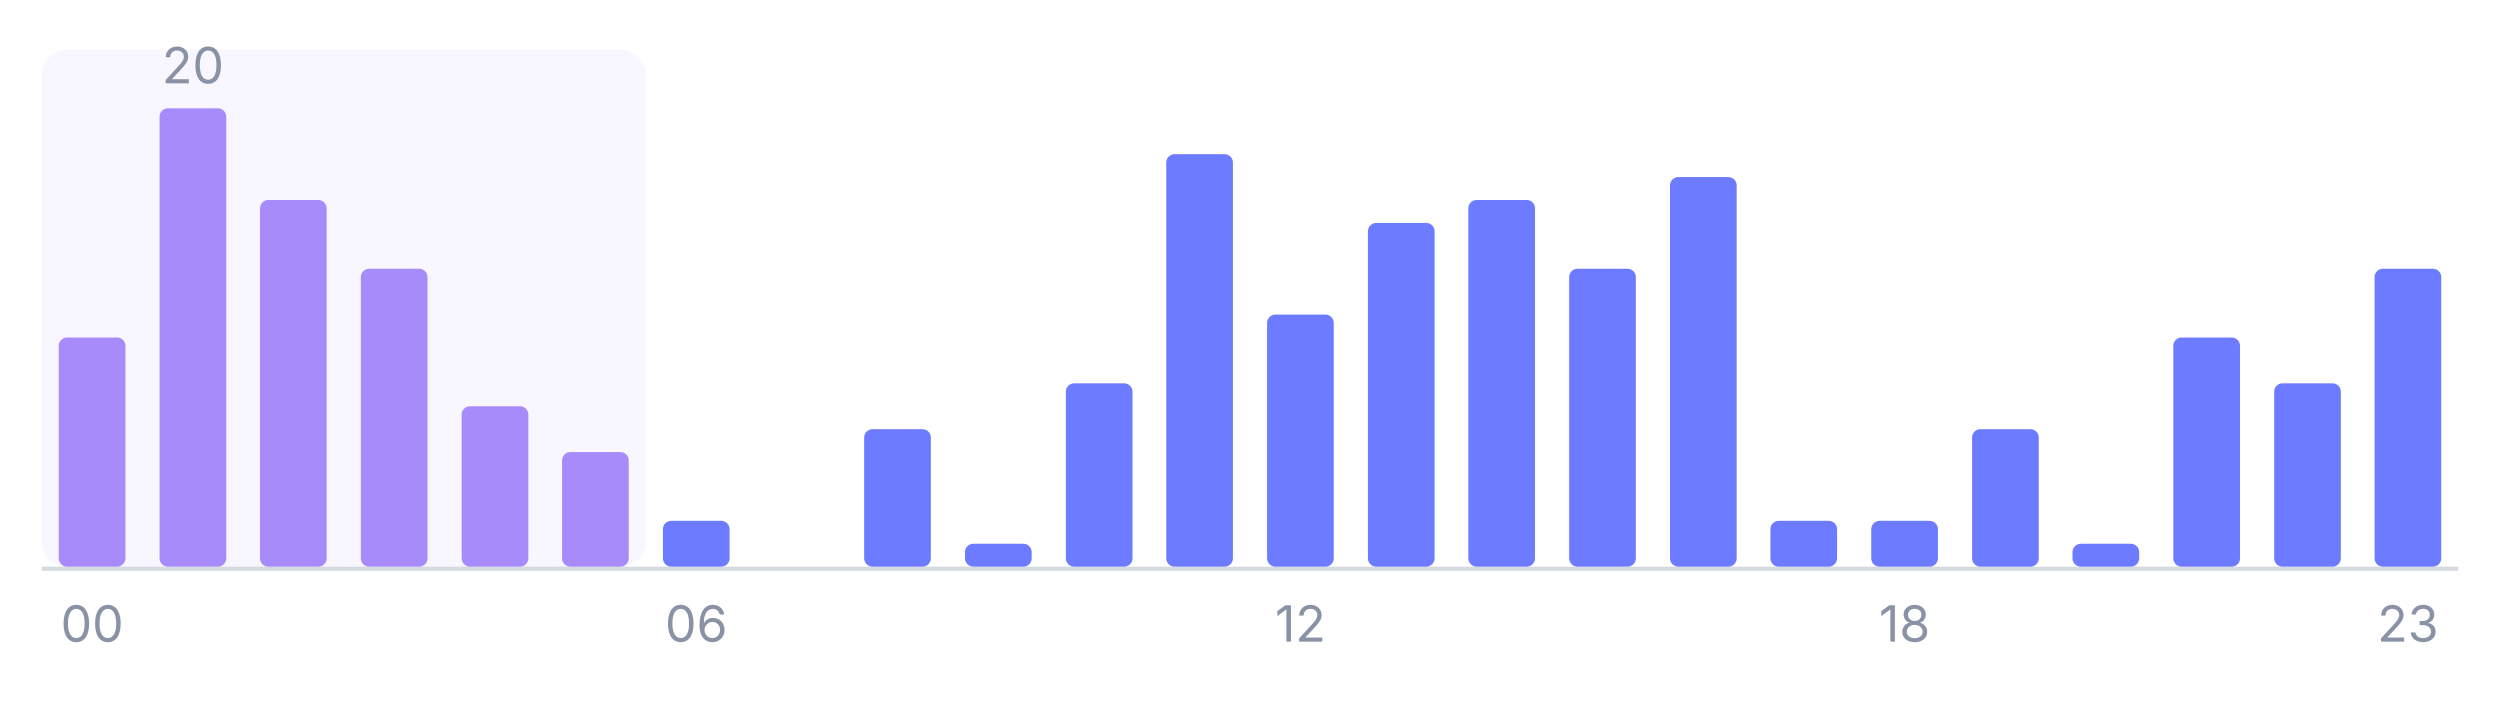
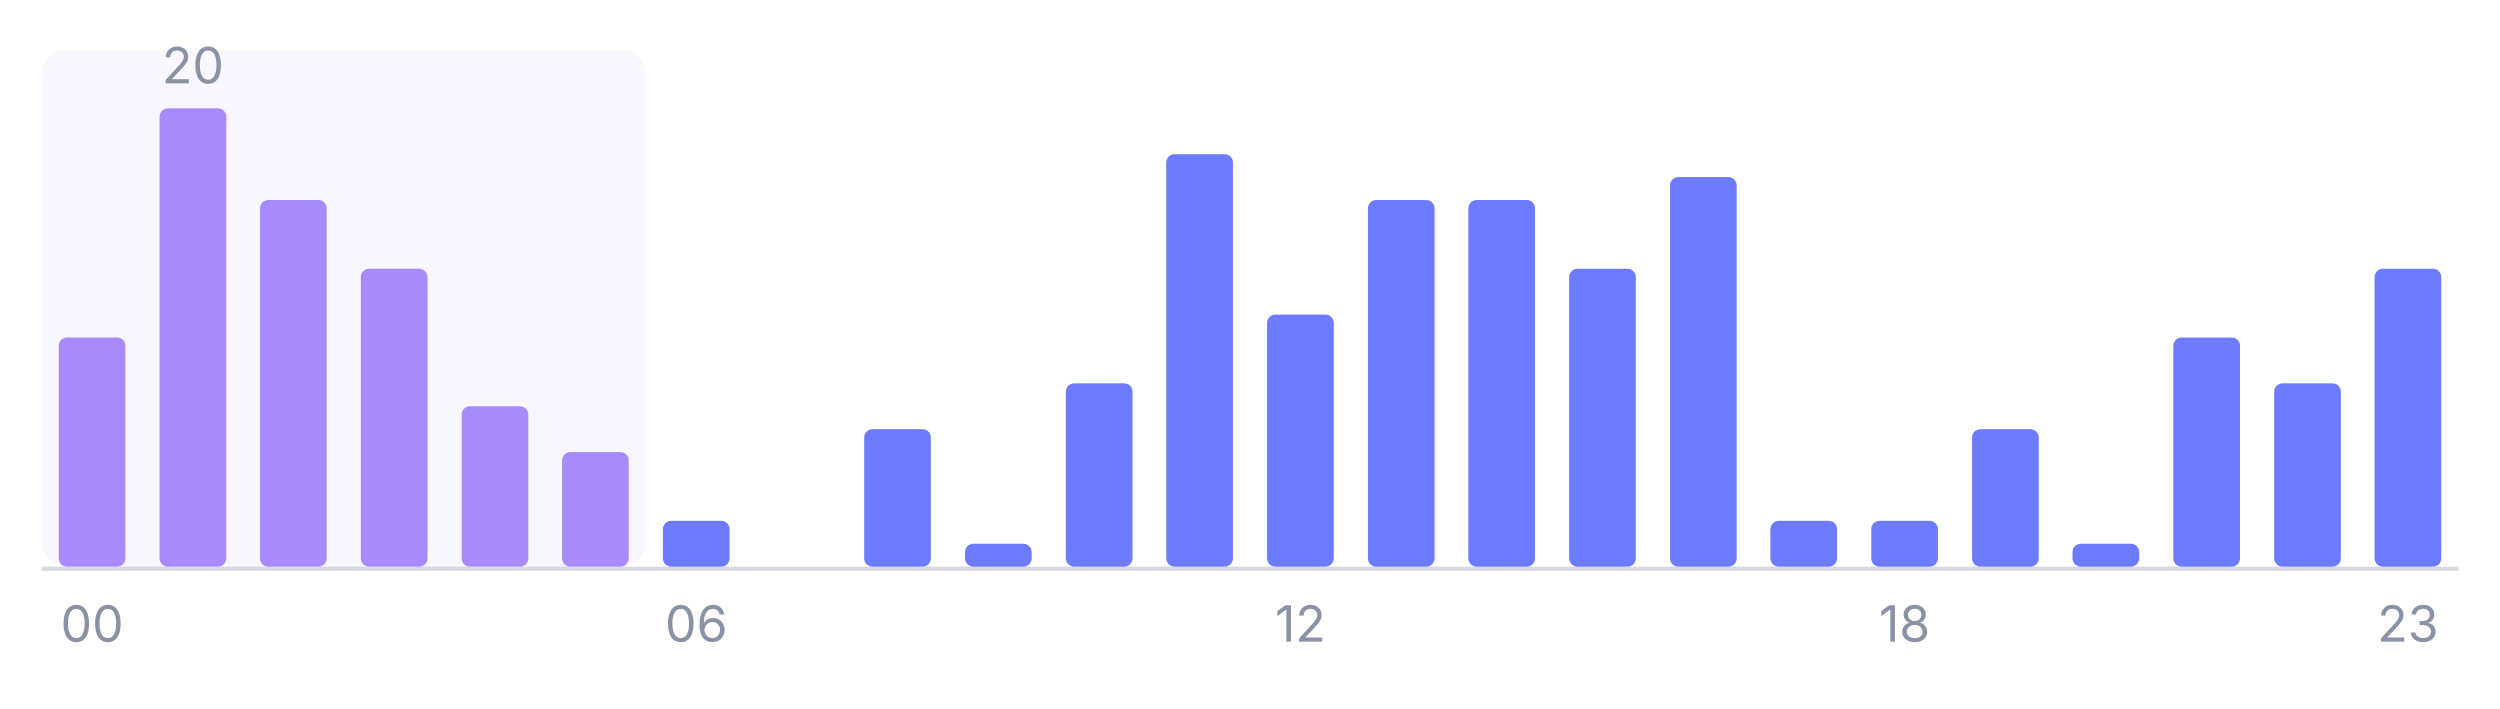
<svg xmlns="http://www.w3.org/2000/svg" viewBox="0 0 600 170" width="600" height="170" font-family="system-ui, -apple-system, Segoe UI, sans-serif" font-size="12" fill="#8a93a6">
  <rect x="10" y="12" width="145.0" height="124" rx="6" fill="#a78bfa" fill-opacity="0.08" />
  <line x1="10" y1="136.5" x2="590" y2="136.5" stroke="#8a93a6" stroke-opacity="0.35" />
  <rect x="14.1" y="81.0" width="16.0" height="55.0" rx="2" fill="#a78bfa" />
  <rect x="38.3" y="26.0" width="16.0" height="110.0" rx="2" fill="#a78bfa" />
  <text x="46.3" y="20.0" text-anchor="middle">20</text>
  <rect x="62.4" y="48.0" width="16.0" height="88.0" rx="2" fill="#a78bfa" />
  <rect x="86.6" y="64.5" width="16.0" height="71.5" rx="2" fill="#a78bfa" />
  <rect x="110.8" y="97.5" width="16.0" height="38.5" rx="2" fill="#a78bfa" />
  <rect x="134.9" y="108.5" width="16.0" height="27.5" rx="2" fill="#a78bfa" />
  <rect x="159.1" y="125.0" width="16.0" height="11.0" rx="2" fill="#6c7bff" />
  <rect x="207.4" y="103.0" width="16.0" height="33.0" rx="2" fill="#6c7bff" />
  <rect x="231.6" y="130.5" width="16.0" height="5.5" rx="2" fill="#6c7bff" />
  <rect x="255.8" y="92.0" width="16.0" height="44.0" rx="2" fill="#6c7bff" />
  <rect x="279.9" y="37.0" width="16.0" height="99.0" rx="2" fill="#6c7bff" />
  <rect x="304.1" y="75.5" width="16.0" height="60.5" rx="2" fill="#6c7bff" />
-   <rect x="328.3" y="53.5" width="16.0" height="82.5" rx="2" fill="#6c7bff" />
+   <rect x="328.3" y="48.0" width="16.0" height="88.0" rx="2" fill="#6c7bff" />
  <rect x="352.4" y="48.0" width="16.0" height="88.0" rx="2" fill="#6c7bff" />
  <rect x="376.6" y="64.5" width="16.0" height="71.5" rx="2" fill="#6c7bff" />
  <rect x="400.8" y="42.5" width="16.0" height="93.5" rx="2" fill="#6c7bff" />
  <rect x="424.9" y="125.0" width="16.0" height="11.0" rx="2" fill="#6c7bff" />
  <rect x="449.1" y="125.0" width="16.0" height="11.0" rx="2" fill="#6c7bff" />
  <rect x="473.3" y="103.0" width="16.0" height="33.0" rx="2" fill="#6c7bff" />
  <rect x="497.4" y="130.5" width="16.0" height="5.5" rx="2" fill="#6c7bff" />
  <rect x="521.6" y="81.0" width="16.0" height="55.0" rx="2" fill="#6c7bff" />
  <rect x="545.8" y="92.0" width="16.0" height="44.0" rx="2" fill="#6c7bff" />
  <rect x="569.9" y="64.5" width="16.0" height="71.5" rx="2" fill="#6c7bff" />
  <text x="22.1" y="154" text-anchor="middle">00</text>
  <text x="167.1" y="154" text-anchor="middle">06</text>
  <text x="312.1" y="154" text-anchor="middle">12</text>
  <text x="457.1" y="154" text-anchor="middle">18</text>
  <text x="577.9" y="154" text-anchor="middle">23</text>
</svg>
